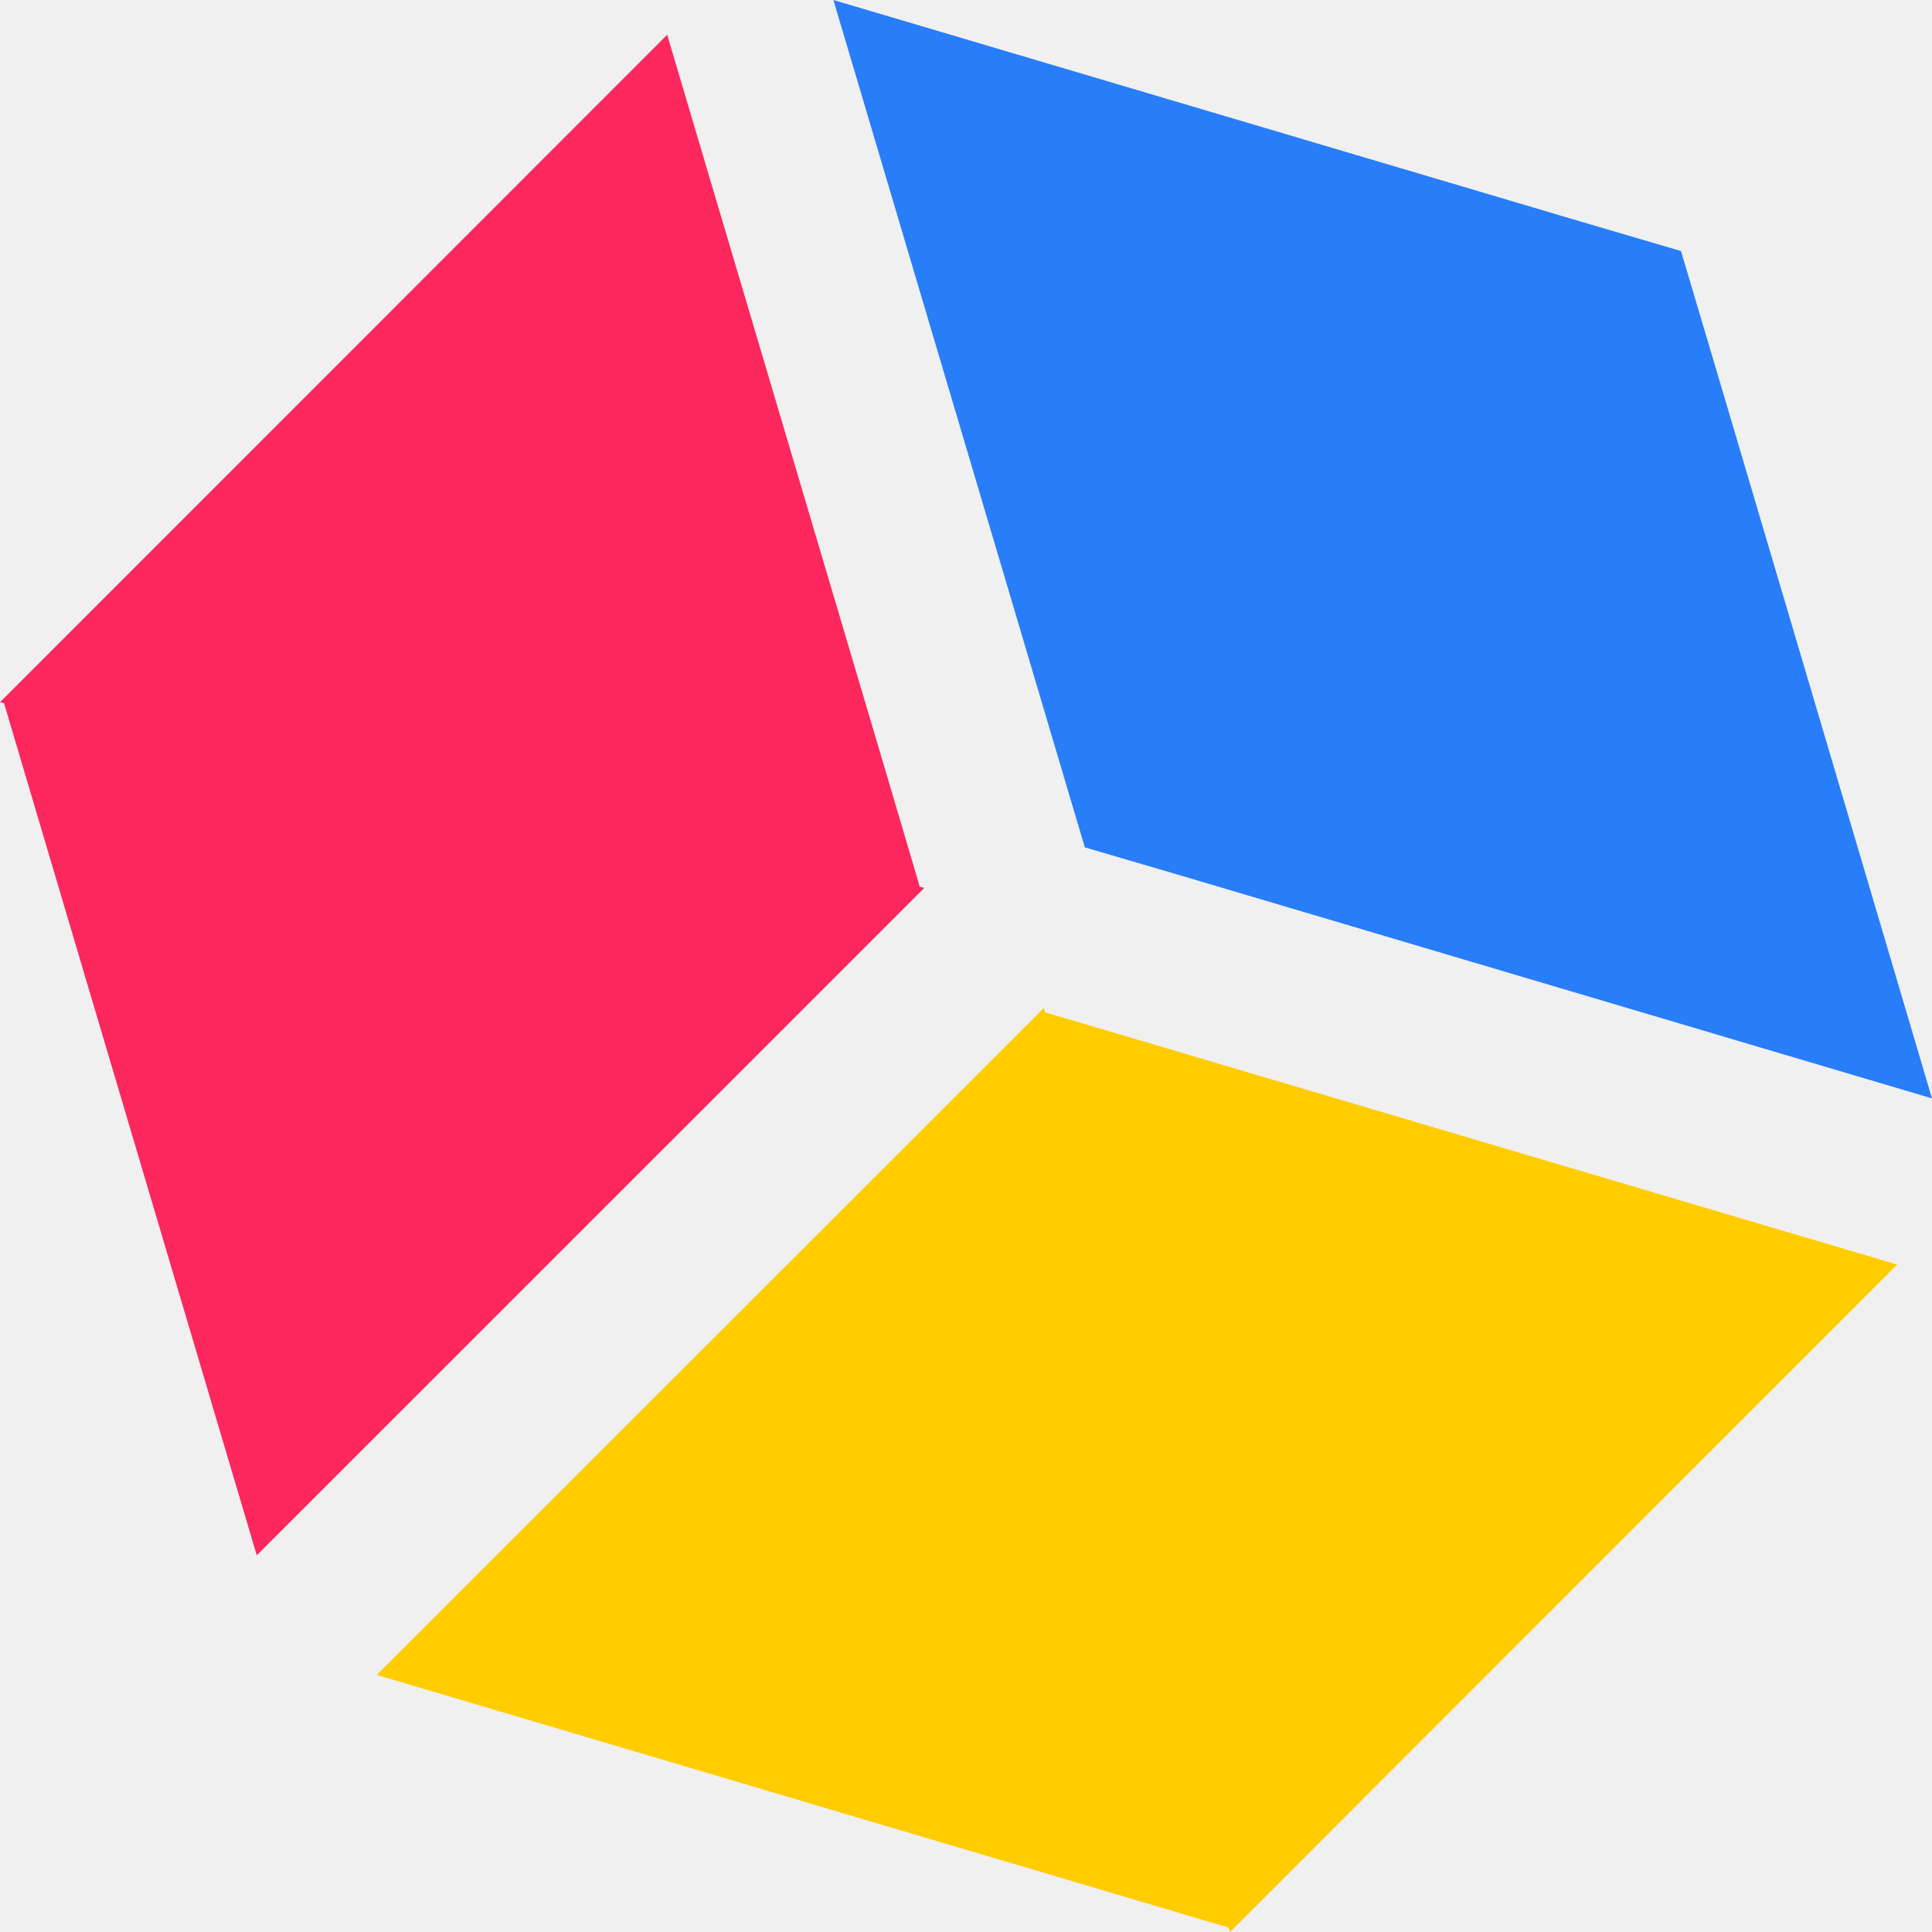
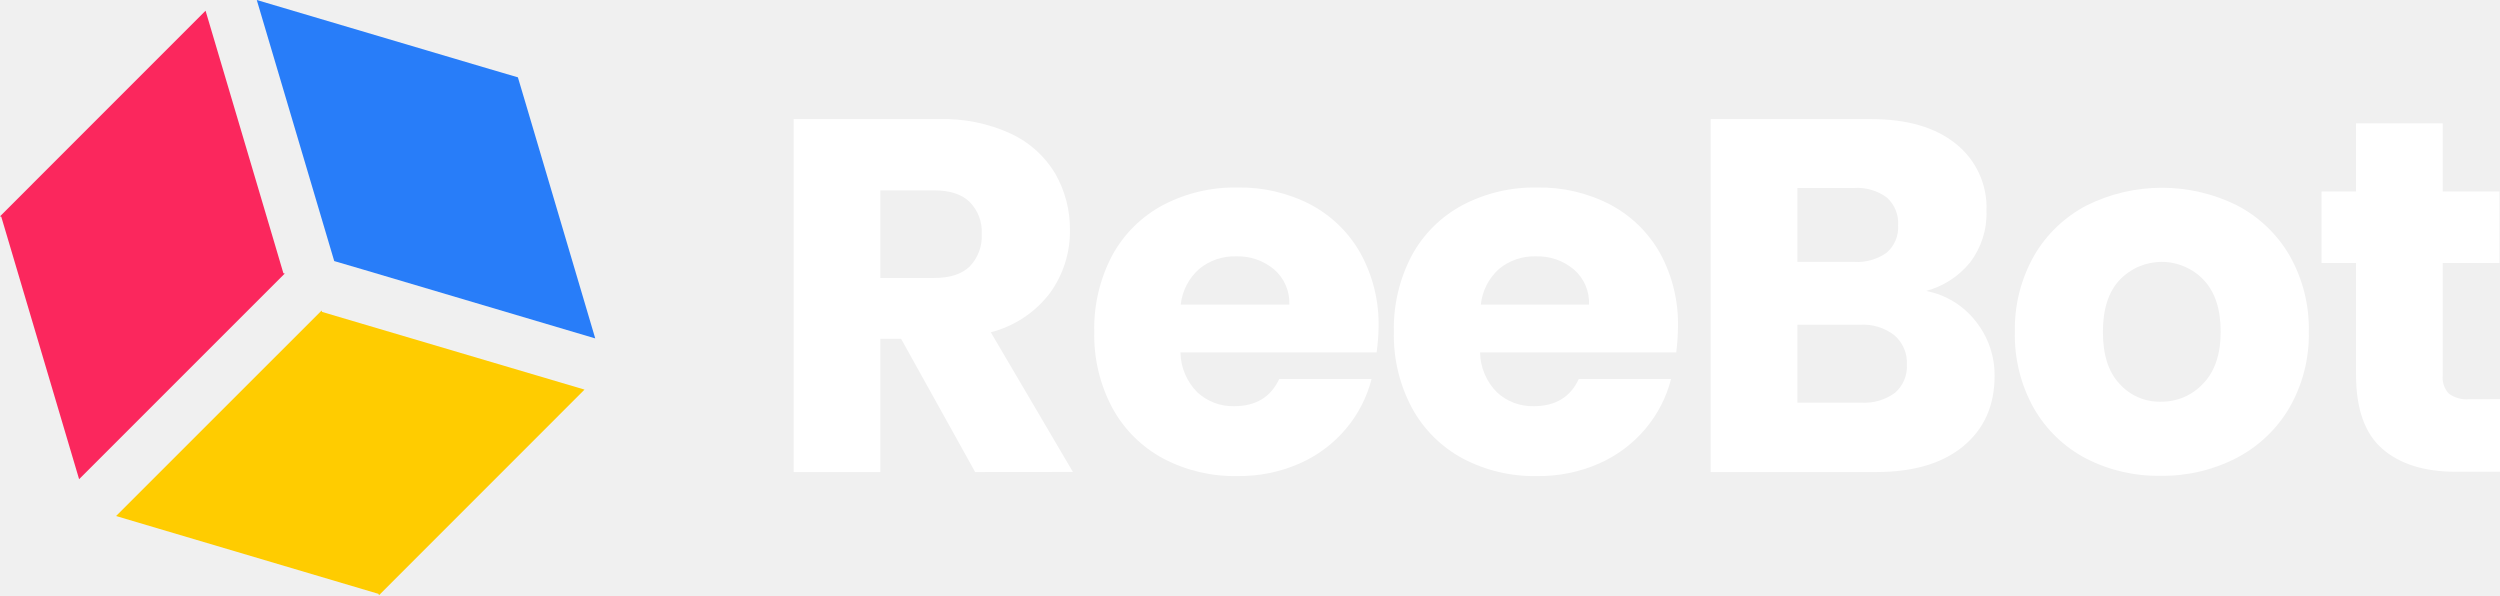
- <svg xmlns="http://www.w3.org/2000/svg" width="30" height="30" viewBox="0 0 30 30" fill="none">
+ <svg xmlns="http://www.w3.org/2000/svg" width="126" height="30" viewBox="0 0 126 30" fill="none">
  <path d="M0.065 10.927L3.987 24.151L14.353 13.787L14.282 13.769L13.837 12.262L10.36 0.54L0 10.904L0.065 10.921V10.927Z" fill="#FB275D" />
  <path d="M16.234 15.721L16.228 15.715L16.21 15.65L5.85 26.008L19.07 29.929H19.076L19.1 30L29.46 19.636L16.234 15.721Z" fill="#FFCC00" />
  <path d="M16.845 13.158L18.281 13.579L30 17.056L26.529 5.333L26.102 3.898L24.666 3.476L12.941 0L16.845 13.158Z" fill="#287DF9" />
+   <path d="M49.147 23.791L45.416 17.076H44.369V23.791H40V6.002H47.333C48.578 5.967 49.815 6.218 50.947 6.737C51.88 7.169 52.66 7.871 53.184 8.75C53.681 9.619 53.937 10.603 53.925 11.602C53.939 12.738 53.585 13.848 52.917 14.77C52.177 15.744 51.126 16.44 49.936 16.747L54.075 23.786L49.147 23.791ZM44.369 14.01H47.077C47.878 14.01 48.478 13.815 48.877 13.427C49.086 13.208 49.247 12.949 49.35 12.665C49.454 12.382 49.498 12.081 49.479 11.78C49.495 11.487 49.449 11.194 49.346 10.919C49.242 10.645 49.083 10.394 48.877 10.183C48.478 9.791 47.878 9.595 47.077 9.595H44.369V14.01Z" fill="white" />
+   <path d="M69.382 17.76H59.494C59.507 18.515 59.812 19.235 60.346 19.773C60.848 20.238 61.514 20.489 62.2 20.472C63.29 20.472 64.047 20.015 64.471 19.103H69.127C68.891 20.025 68.45 20.883 67.835 21.612C67.201 22.364 66.402 22.963 65.499 23.36C64.509 23.794 63.437 24.01 62.356 23.994C61.057 24.018 59.773 23.714 58.626 23.11C57.545 22.528 56.657 21.648 56.071 20.576C55.436 19.391 55.12 18.065 55.151 16.724C55.119 15.385 55.431 14.059 56.056 12.872C56.64 11.798 57.528 10.916 58.611 10.338C59.767 9.731 61.06 9.426 62.367 9.451C63.651 9.426 64.92 9.722 66.058 10.313C67.117 10.875 67.99 11.729 68.573 12.771C69.198 13.913 69.511 15.197 69.481 16.496C69.473 16.919 69.439 17.341 69.382 17.76ZM64.982 15.353C64.996 15.019 64.935 14.686 64.802 14.379C64.67 14.072 64.469 13.799 64.215 13.579C63.681 13.131 62.998 12.897 62.299 12.92C61.622 12.899 60.961 13.124 60.44 13.554C59.915 14.018 59.584 14.659 59.508 15.353H64.982Z" fill="white" />
+   <path d="M84.482 17.76H74.594C74.607 18.515 74.912 19.235 75.446 19.773C75.948 20.238 76.613 20.489 77.3 20.472C78.39 20.472 79.147 20.015 79.571 19.103H84.221C83.986 20.025 83.544 20.883 82.929 21.612C82.296 22.364 81.498 22.962 80.596 23.36C79.606 23.794 78.534 24.01 77.453 23.994C76.155 24.018 74.872 23.713 73.725 23.11C72.645 22.528 71.757 21.648 71.171 20.576C70.536 19.391 70.219 18.065 70.251 16.724C70.219 15.385 70.531 14.059 71.156 12.872C71.739 11.798 72.628 10.916 73.711 10.338C74.867 9.731 76.159 9.426 77.467 9.451C78.751 9.426 80.02 9.722 81.158 10.313C82.217 10.875 83.09 11.729 83.673 12.771C84.293 13.913 84.602 15.196 84.57 16.493C84.565 16.917 84.536 17.34 84.482 17.76ZM80.087 15.353C80.102 15.019 80.041 14.686 79.908 14.379C79.775 14.072 79.575 13.799 79.321 13.579C78.787 13.131 78.104 12.897 77.405 12.92C76.73 12.9 76.07 13.125 75.551 13.554C75.032 14.021 74.705 14.661 74.634 15.353H80.087Z" fill="white" />
+   <path d="M99.582 16.2C100.205 16.983 100.539 17.954 100.527 18.951C100.527 20.438 100.003 21.616 98.954 22.485C97.906 23.354 96.446 23.789 94.574 23.791H86.219V6.002H94.293C96.115 6.002 97.541 6.416 98.571 7.244C99.078 7.647 99.483 8.163 99.751 8.75C100.02 9.337 100.146 9.978 100.118 10.623C100.153 11.562 99.859 12.484 99.287 13.233C98.72 13.928 97.947 14.428 97.078 14.663C98.073 14.856 98.963 15.403 99.582 16.2ZM90.588 13.199H93.45C94.037 13.237 94.619 13.071 95.096 12.729C95.291 12.557 95.443 12.343 95.542 12.104C95.64 11.865 95.682 11.607 95.664 11.349C95.682 11.089 95.64 10.829 95.541 10.587C95.443 10.346 95.291 10.13 95.096 9.955C94.623 9.606 94.039 9.435 93.45 9.474H90.588V13.199ZM95.505 19.799C95.709 19.622 95.87 19.401 95.974 19.153C96.079 18.905 96.124 18.637 96.107 18.368C96.121 18.092 96.072 17.817 95.963 17.562C95.854 17.308 95.689 17.081 95.48 16.899C94.99 16.519 94.377 16.33 93.756 16.366H90.588V20.294H93.808C94.415 20.332 95.016 20.157 95.505 19.799Z" fill="white" />
+   <path d="M105.137 23.11C104.035 22.531 103.122 21.652 102.506 20.576C101.847 19.399 101.517 18.069 101.549 16.724C101.521 15.381 101.856 14.055 102.52 12.883C103.144 11.805 104.066 10.926 105.177 10.349C106.351 9.766 107.646 9.463 108.958 9.463C110.271 9.463 111.566 9.766 112.74 10.349C113.851 10.926 114.773 11.805 115.397 12.883C116.059 14.054 116.394 15.379 116.365 16.721C116.393 18.065 116.052 19.392 115.38 20.559C114.746 21.638 113.815 22.517 112.697 23.093C111.526 23.694 110.223 23.998 108.904 23.98C107.595 24.005 106.301 23.706 105.137 23.11ZM111.039 19.334C111.626 18.726 111.92 17.856 111.922 16.724C111.924 15.592 111.64 14.722 111.071 14.114C110.8 13.826 110.473 13.597 110.109 13.44C109.746 13.282 109.354 13.2 108.957 13.199C108.561 13.198 108.168 13.277 107.803 13.432C107.439 13.587 107.11 13.814 106.838 14.1C106.27 14.7 105.986 15.575 105.986 16.724C105.986 17.873 106.262 18.743 106.815 19.334C107.074 19.628 107.395 19.862 107.755 20.02C108.115 20.177 108.505 20.255 108.899 20.246C109.301 20.253 109.699 20.174 110.068 20.017C110.437 19.859 110.768 19.625 111.039 19.331V19.334Z" fill="white" />
+   <path d="M126 20.117V23.777H123.777C122.193 23.777 120.958 23.392 120.072 22.623C119.187 21.853 118.744 20.608 118.744 18.886V13.255H117.007V9.651H118.744V6.216H123.113V9.651H125.974V13.255H123.113V18.926C123.097 19.091 123.116 19.257 123.169 19.414C123.222 19.571 123.307 19.716 123.419 19.838C123.714 20.053 124.078 20.153 124.441 20.12L126 20.117Z" fill="white" />
</svg>
